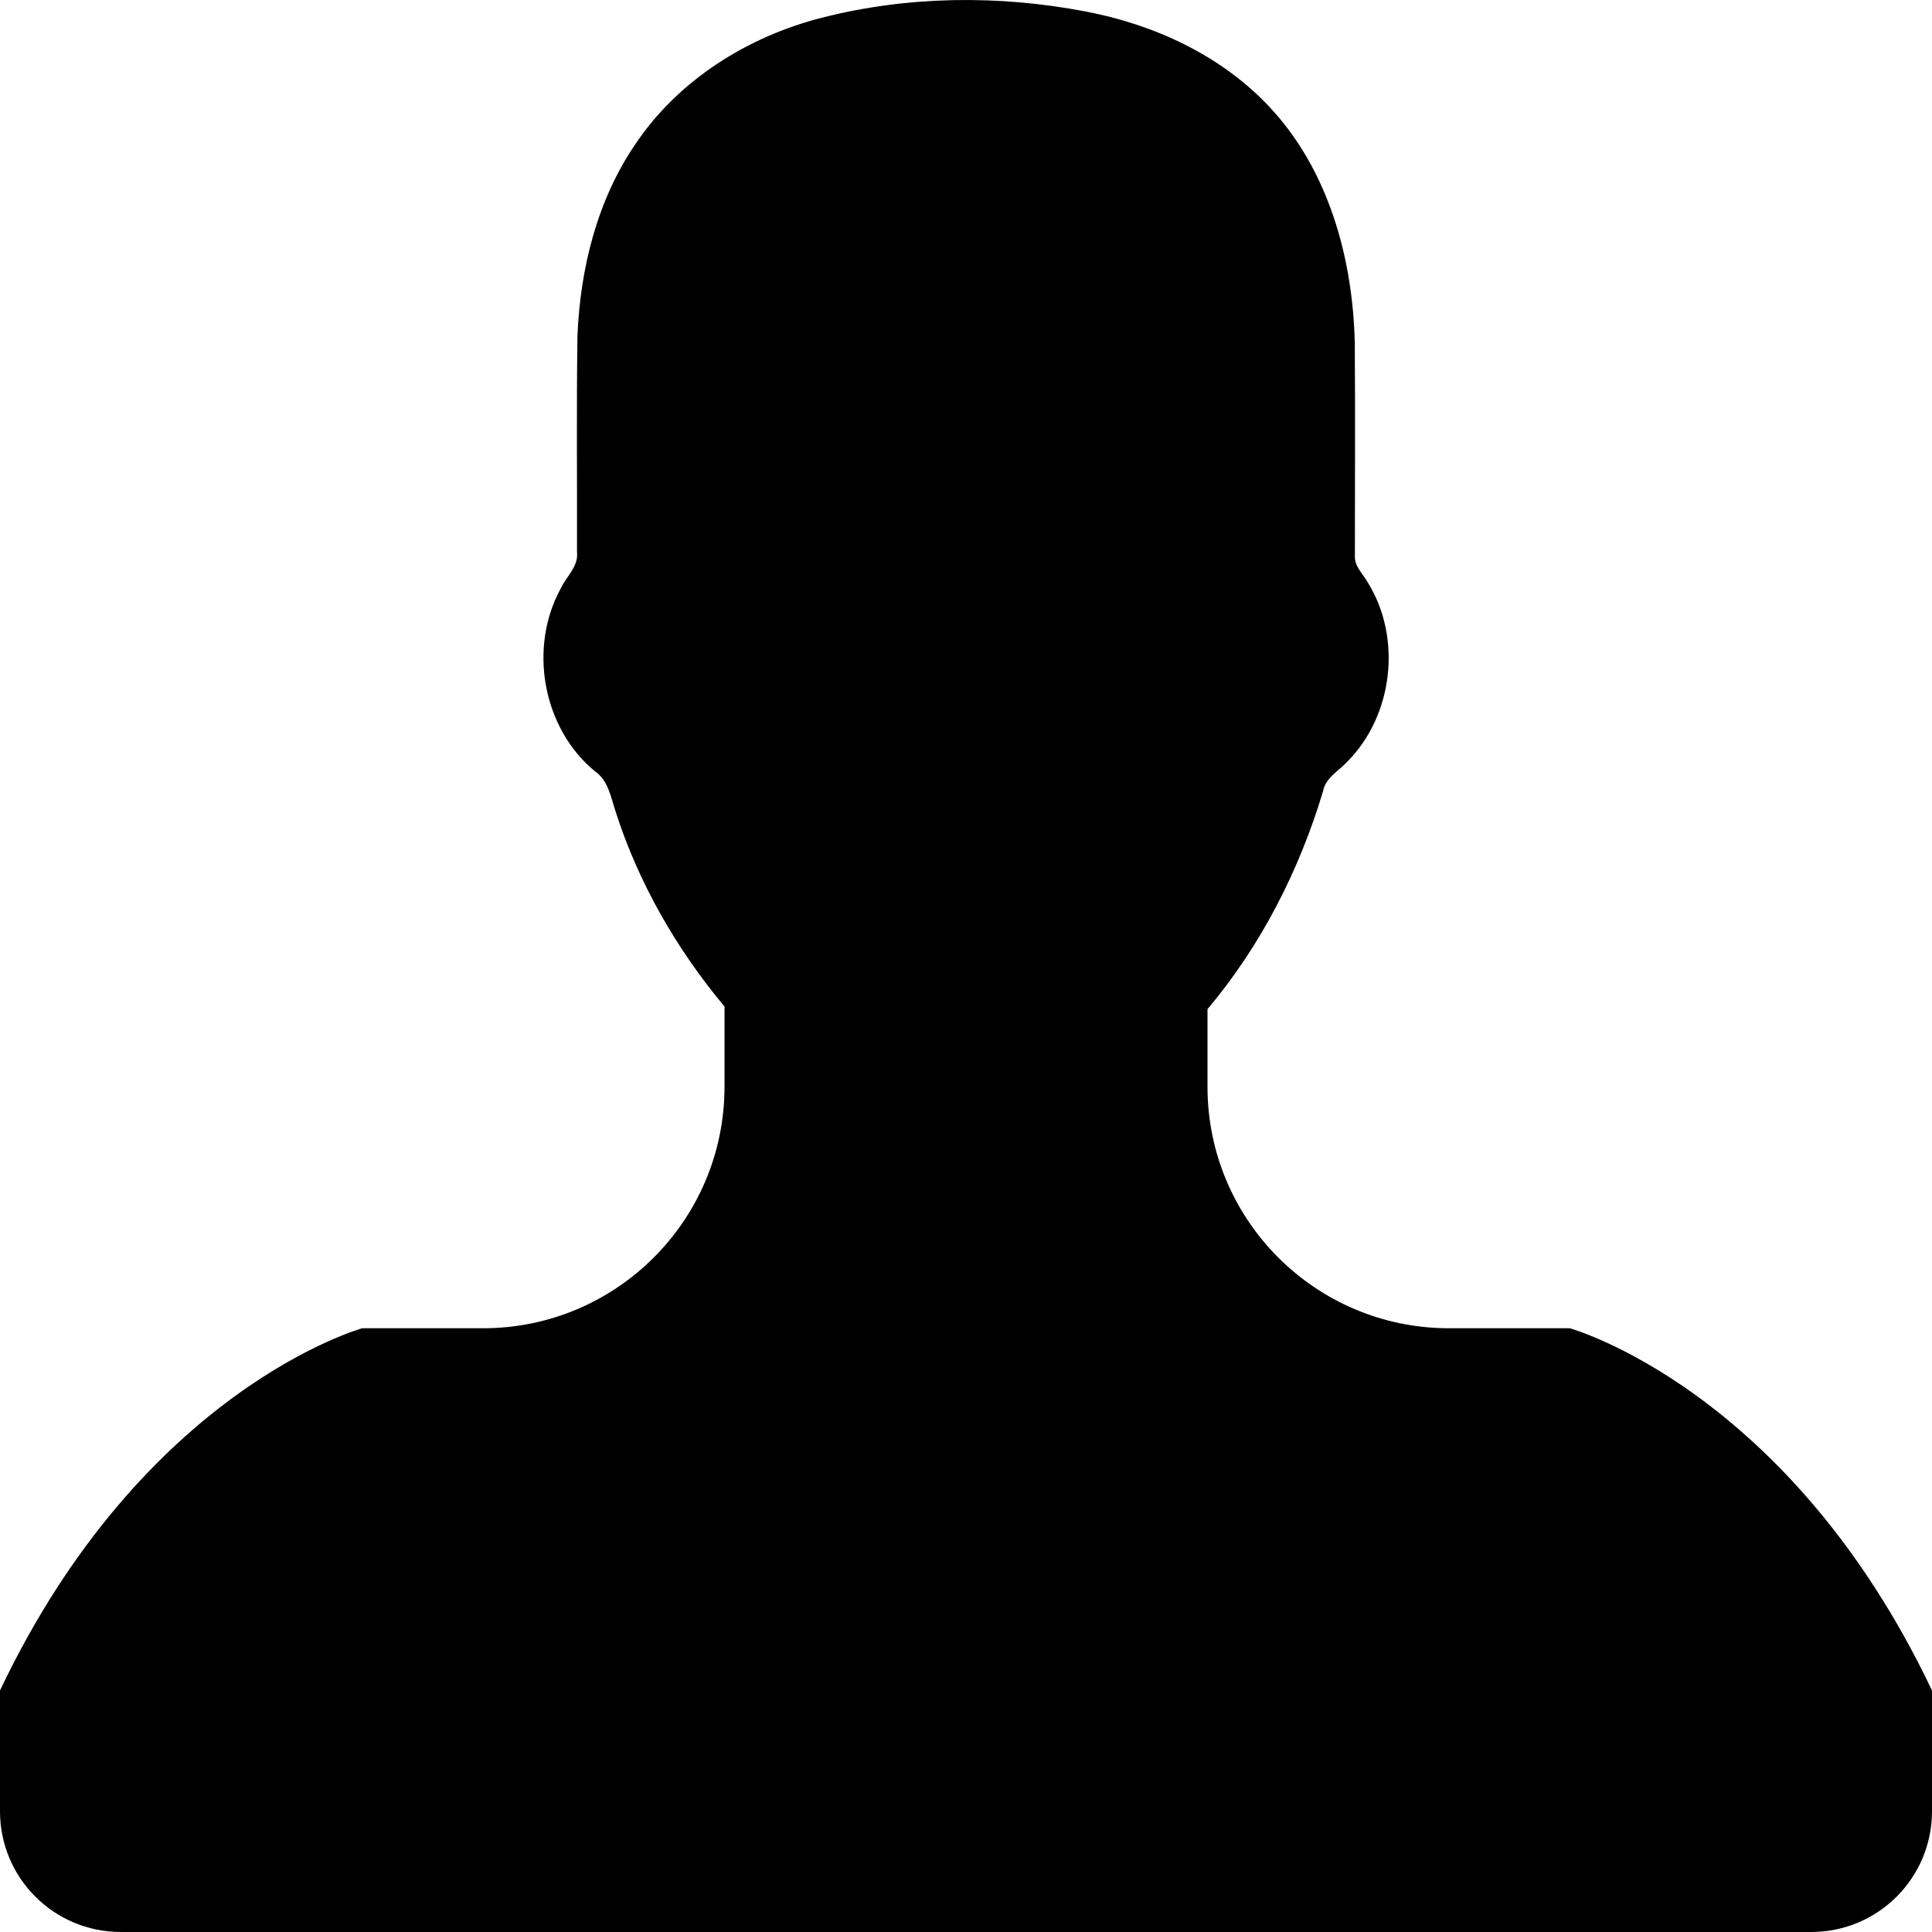
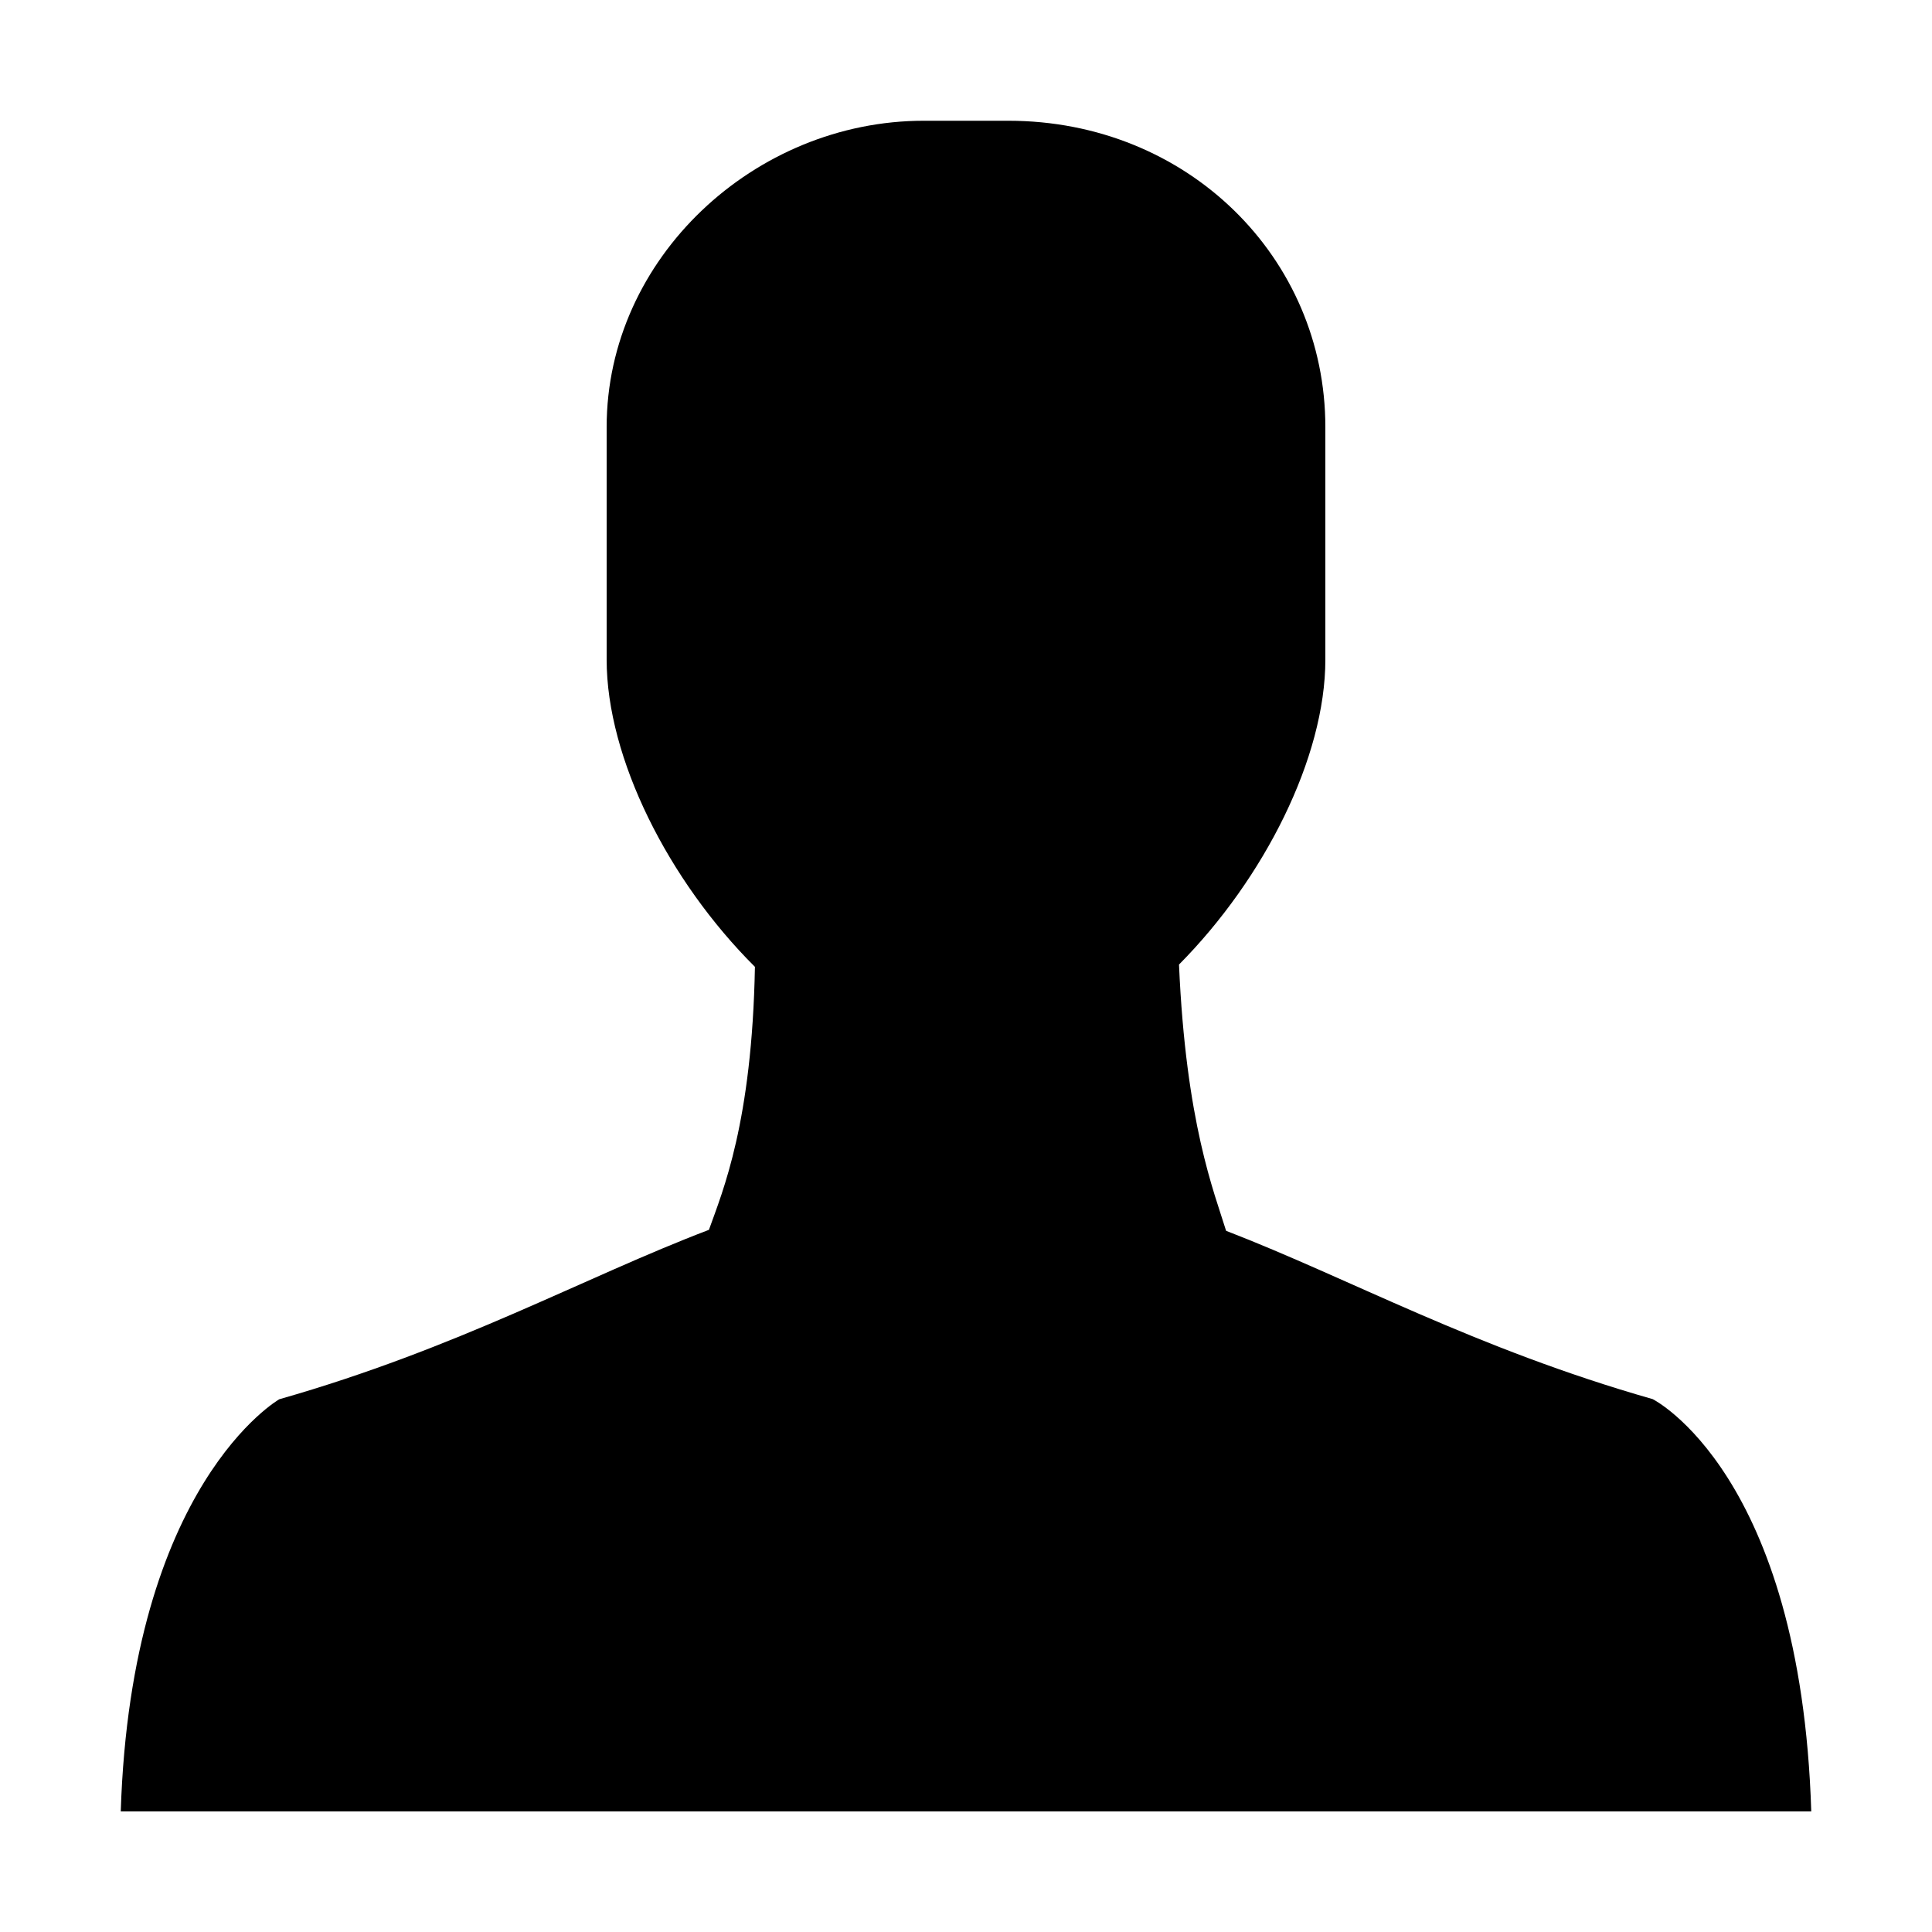
- <svg xmlns="http://www.w3.org/2000/svg" width="485.211" height="485.21" viewBox="0 0 485.211 485.21">
-   <path d="M394.235 333.585h-30.327c-33.495 0-60.653-27.158-60.653-60.654v-19.484c13.418-15.948 23.042-34.812 29.024-54.745.621-3.36 3.855-5.02 6.012-7.33 11.611-11.609 13.894-31.2 5.185-45.149-1.186-2.117-3.322-3.953-3.201-6.576 0-17.784.089-35.596-.023-53.366-.476-21.455-6.608-43.773-21.65-59.66-12.144-12.836-28.819-20.479-46.022-23.75-21.739-4.147-44.482-3.937-66.013 1.54-18.659 4.709-36.189 15.637-47.028 31.836-9.598 14.083-13.803 31.183-14.513 48.036-.266 18.094-.061 36.233-.116 54.371.413 3.631-2.667 6.088-4.058 9.094-8.203 14.881-4.592 35.155 8.589 45.978 3.344 2.308 3.97 6.515 5.181 10.142 5.748 17.917 15.282 34.487 27.335 48.925v20.138c0 33.496-27.157 60.654-60.651 60.654H90.978S36.014 348.743 0 424.56v30.327c0 16.759 13.564 30.321 30.327 30.321h424.562c16.759 0 30.322-13.562 30.322-30.321V424.56c-36.012-75.811-90.976-90.975-90.976-90.975z" />
+ <svg xmlns="http://www.w3.org/2000/svg" viewBox="0 0 16 16">
+   <g class="icon-color">
+     <path d="M13.687 11.587c-1.476-.421-2.507-.998-3.533-1.394-.099-.322-.333-.893-.39-2.205.706-.712 1.212-1.716 1.212-2.525V3.537C10.976 2.137 9.838 1 8.35 1h-.7c-1.4 0-2.626 1.137-2.626 2.537v1.926c0 .816.512 1.831 1.228 2.544-.024 1.288-.266 1.856-.381 2.178-1.035.394-2.071.979-3.558 1.403 0 0-1.226.7-1.313 3.413h14c-.087-2.801-1.313-3.414-1.313-3.414z" />
+   </g>
</svg>
